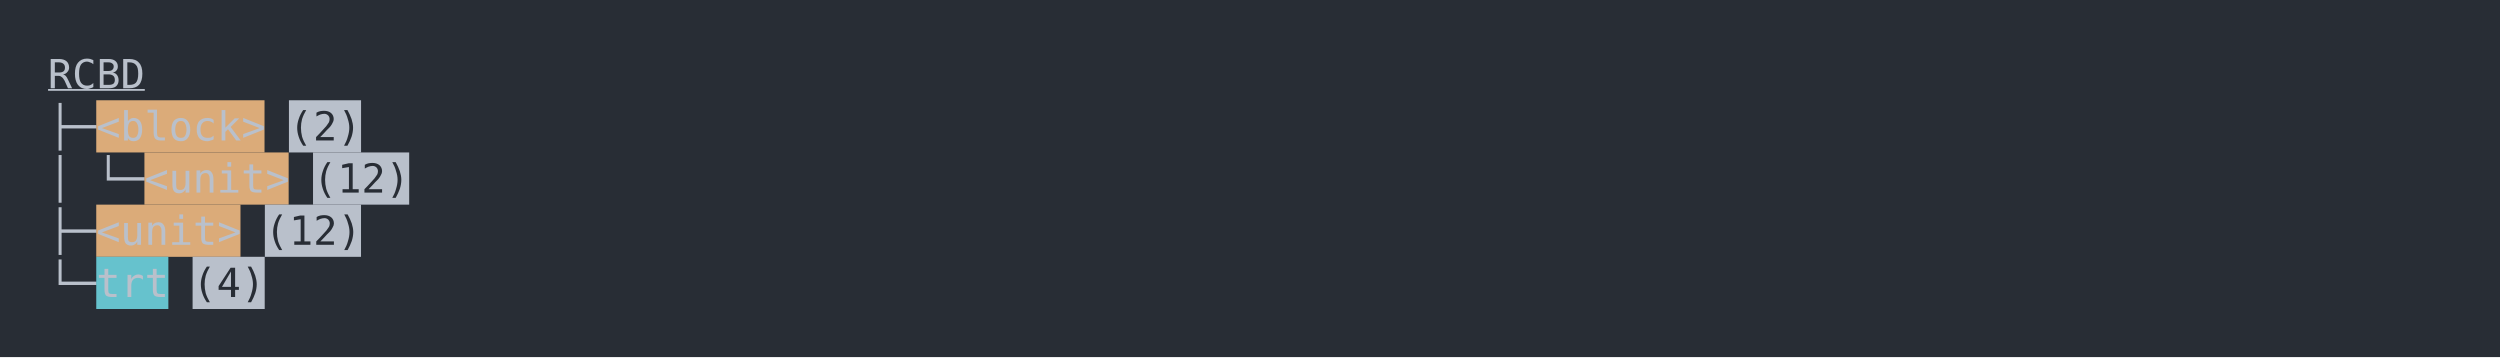
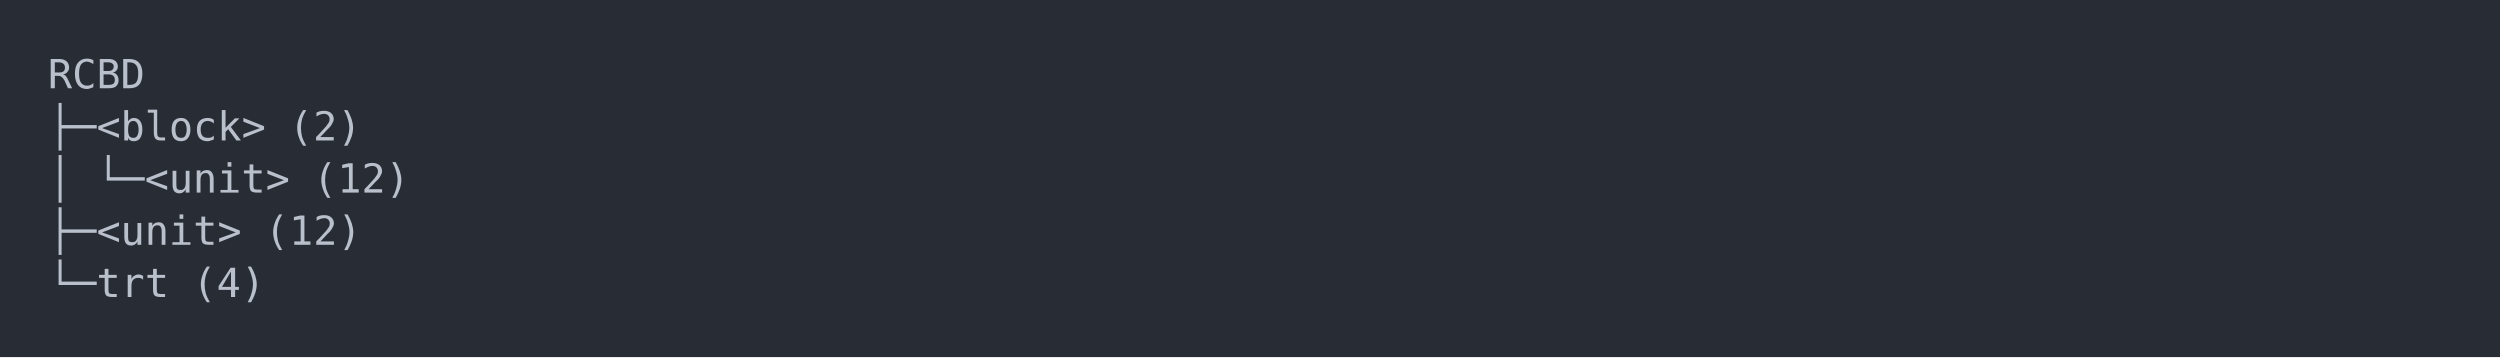
<svg xmlns="http://www.w3.org/2000/svg" xmlns:xlink="http://www.w3.org/1999/xlink" width="1040" height="148.55">
  <rect width="1040" height="148.55" rx="0" ry="0" class="a" />
  <svg height="108.55" viewBox="0 0 100 10.855" width="1000" x="20" y="20">
-     <style>.a{fill:rgb(40,45,53)}.b{font-family:'Fira Code',Monaco,Consolas,Menlo,'Bitstream Vera Sans Mono','Powerline Symbols',monospace}.c{fill:transparent}.d{fill:rgb(185,192,203);text-decoration:underline;white-space:pre}.e{fill:rgb(185,192,203);white-space:pre}.f{fill:rgb(219,171,121)}.g{fill:rgb(185,192,203)}.h{fill:rgb(40,45,53);white-space:pre}.i{fill:rgb(102,194,205)}</style>
+     <style>.a{fill:rgb(40,45,53)}.b{font-family:'Fira Code',Monaco,Consolas,Menlo,'Bitstream Vera Sans Mono','Powerline Symbols',monospace}.c{fill:transparent}.d{fill:rgb(185,192,203);white-space:pre}</style>
    <g font-family="'Fira Code',Monaco,Consolas,Menlo,'Bitstream Vera Sans Mono','Powerline Symbols',monospace" font-size="1.67" class="b">
      <defs>
        <symbol id="a">
          <rect height="6" width="100" x="0" y="0" class="c" />
        </symbol>
      </defs>
      <rect height="10.855" width="100" class="a" />
      <svg x="0" y="0" width="100">
        <svg x="0">
          <use xlink:href="#a" />
          <text x="0" y="1.67" class="d">RCBD</text>
-           <text x="0" y="3.841" class="e">├─</text>
-           <rect height="2.171" width="7" x="2.004" y="2.171" class="f" />
-           <text x="2.004" y="3.841" class="e">&lt;block&gt;</text>
-           <rect height="2.171" width="3" x="10.02" y="2.171" class="g" />
-           <text x="10.02" y="3.841" class="h">(2)</text>
-           <text x="0" y="6.012" class="e">│</text>
-           <text x="2.004" y="6.012" class="e">└─</text>
-           <rect height="2.171" width="6" x="4.008" y="4.342" class="f" />
-           <text x="4.008" y="6.012" class="e">&lt;unit&gt;</text>
-           <rect height="2.171" width="4" x="11.022" y="4.342" class="g" />
-           <text x="11.022" y="6.012" class="h">(12)</text>
-           <text x="0" y="8.183" class="e">├─</text>
-           <rect height="2.171" width="6" x="2.004" y="6.513" class="f" />
-           <text x="2.004" y="8.183" class="e">&lt;unit&gt;</text>
-           <rect height="2.171" width="4" x="9.018" y="6.513" class="g" />
-           <text x="9.018" y="8.183" class="h">(12)</text>
-           <text x="0" y="10.354" class="e">└─</text>
-           <rect height="2.171" width="3" x="2.004" y="8.684" class="i" />
-           <text x="2.004" y="10.354" class="e">trt</text>
-           <rect height="2.171" width="3" x="6.012" y="8.684" class="g" />
-           <text x="6.012" y="10.354" class="h">(4)</text>
+           <text x="0" y="3.841" class="d">├─&lt;block&gt;</text>
+           <text x="10.02" y="3.841" class="d">(2)</text>
+           <text x="0" y="6.012" class="d">│</text>
+           <text x="2.004" y="6.012" class="d">└─&lt;unit&gt;</text>
+           <text x="11.022" y="6.012" class="d">(12)</text>
+           <text x="0" y="8.183" class="d">├─&lt;unit&gt;</text>
+           <text x="9.018" y="8.183" class="d">(12)</text>
+           <text x="0" y="10.354" class="d">└─trt</text>
+           <text x="6.012" y="10.354" class="d">(4)</text>
        </svg>
      </svg>
    </g>
  </svg>
</svg>
